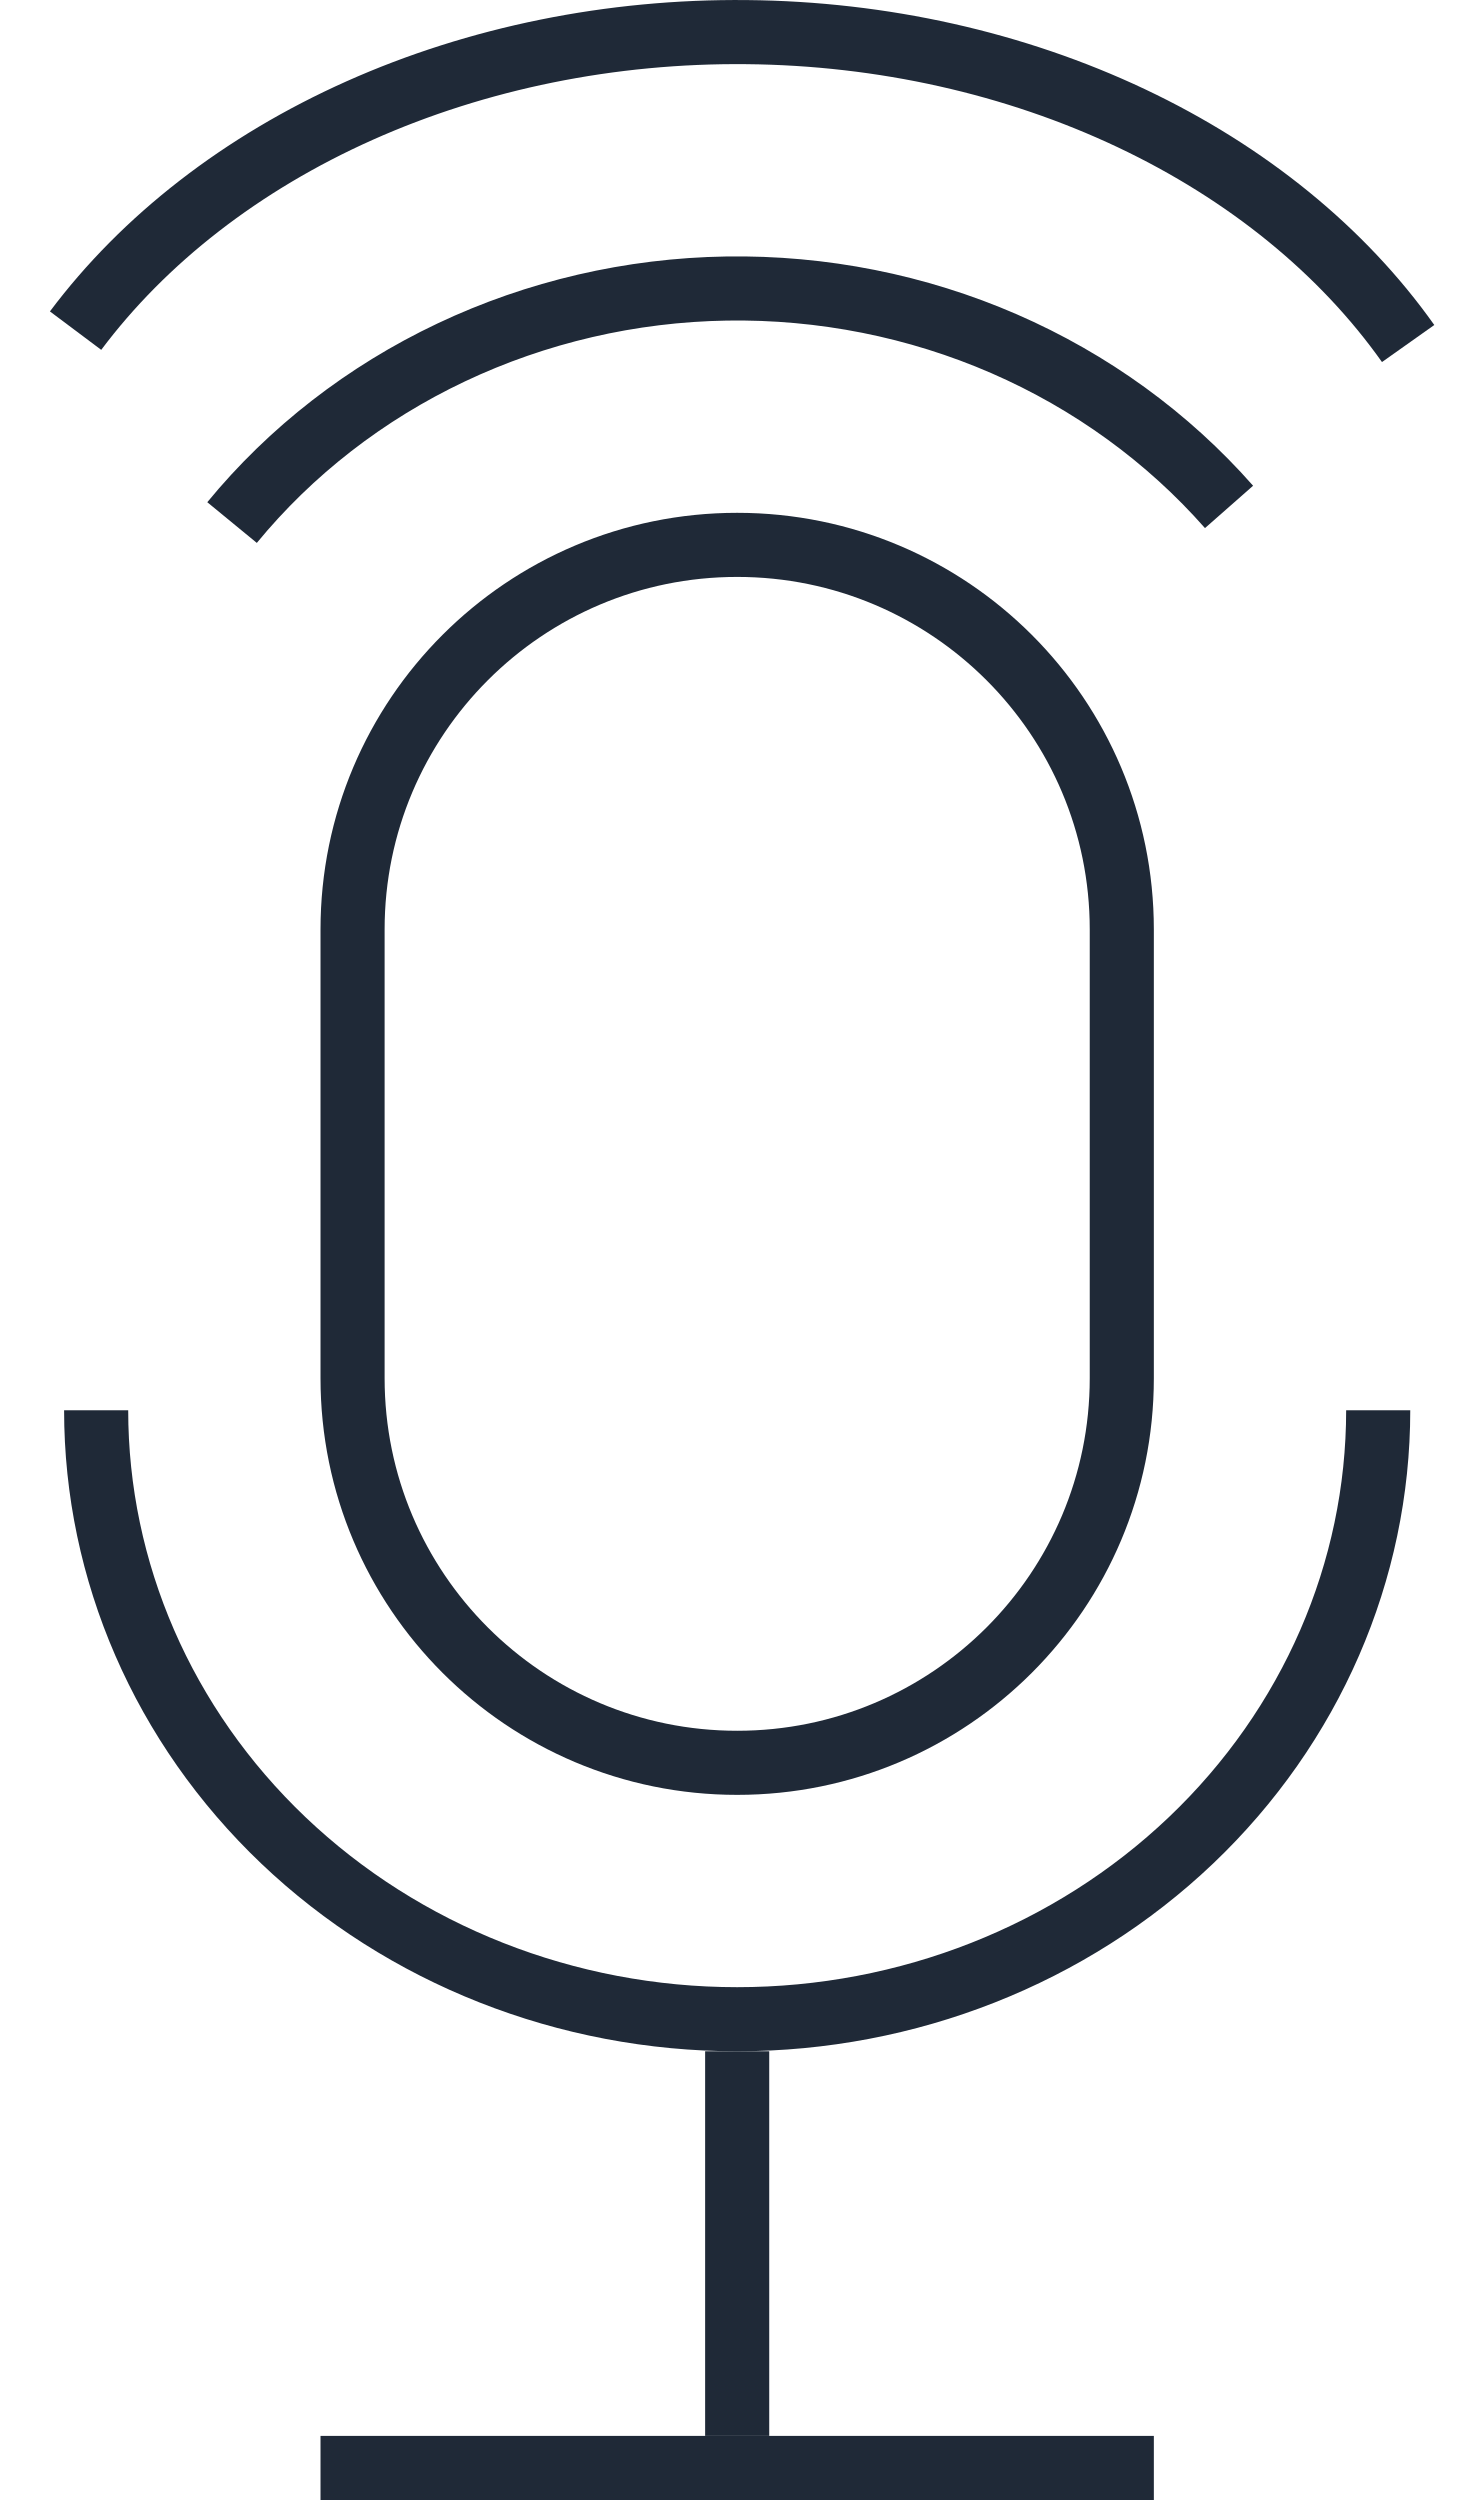
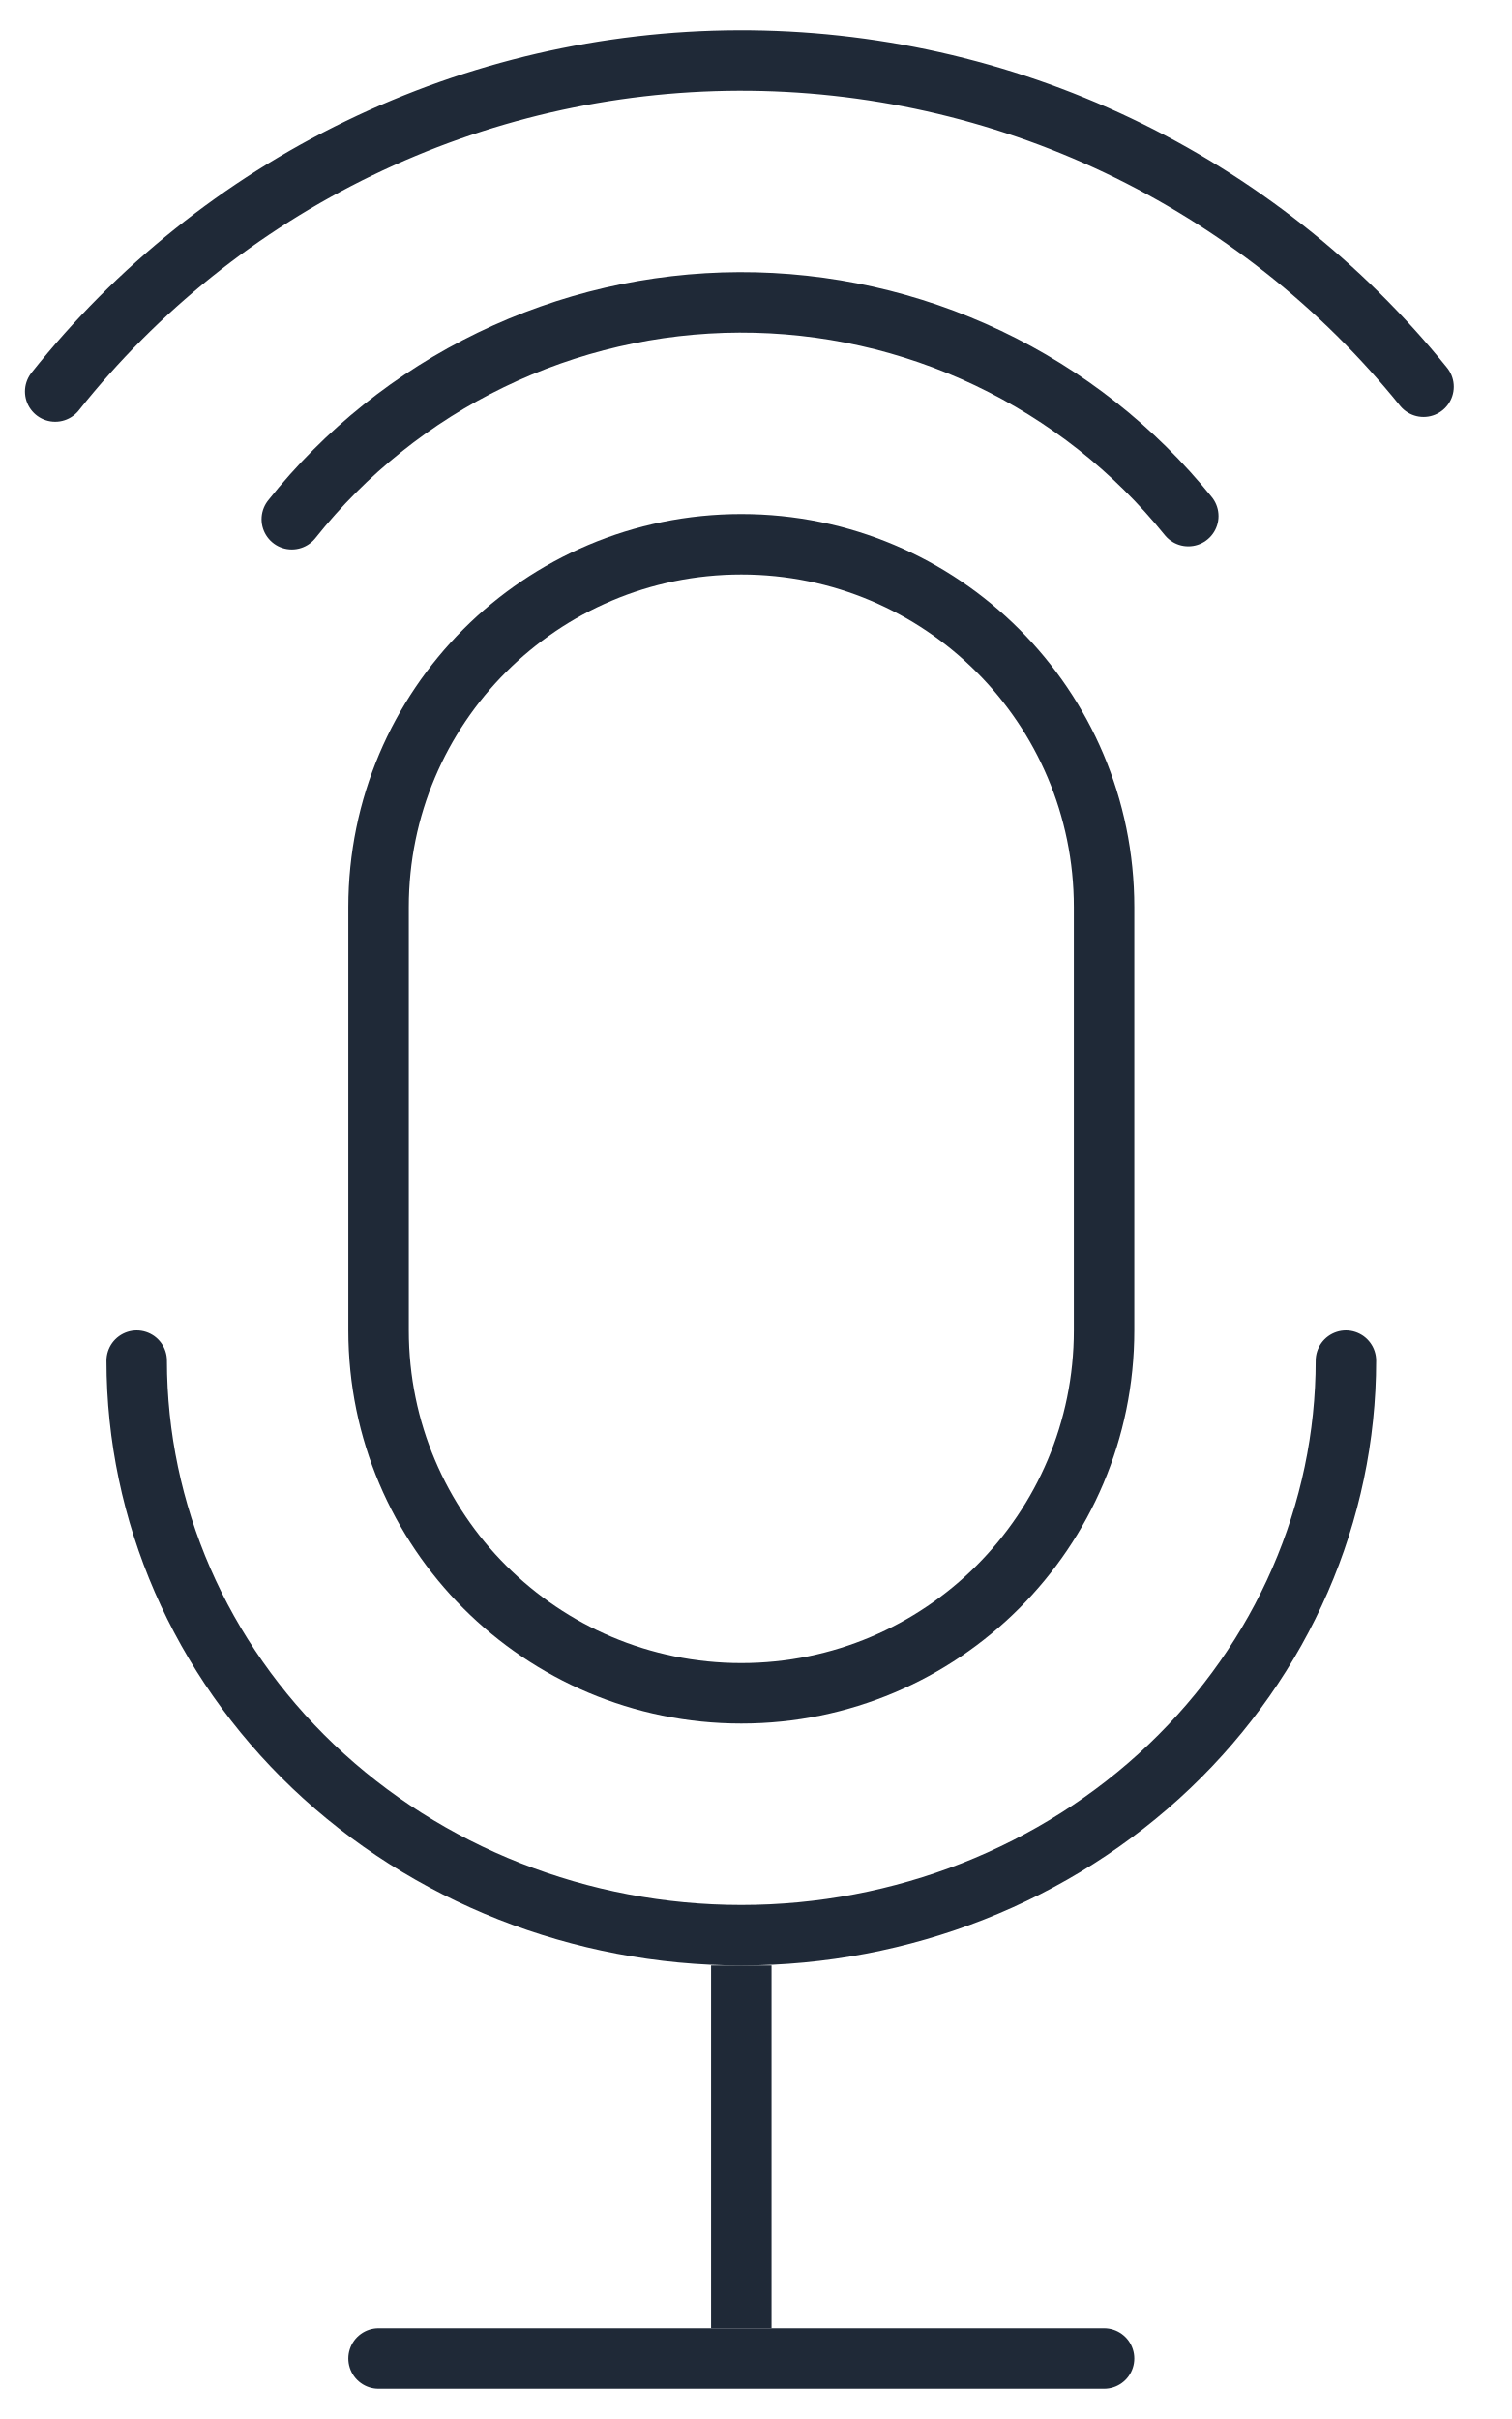
- <svg xmlns="http://www.w3.org/2000/svg" width="23" height="39" viewBox="0 0 23 39" fill="none">
-   <path d="M21.5 22C21.5 24.512 20.453 26.925 18.58 28.709C16.706 30.494 14.16 31.5 11.5 31.5C8.84 31.5 6.294 30.494 4.42 28.709C2.547 26.925 1.5 24.512 1.5 22" stroke="#1F2937" />
-   <path d="M1.179 5.158C2.246 3.734 3.77 2.547 5.61 1.725C7.449 0.904 9.532 0.48 11.648 0.501C13.765 0.521 15.833 0.986 17.646 1.843C19.459 2.7 20.945 3.916 21.967 5.359" stroke="#1F2937" />
-   <path d="M3.62 8.152C4.536 7.037 5.704 6.13 7.039 5.498C8.374 4.866 9.842 4.525 11.335 4.501C12.828 4.478 14.306 4.772 15.663 5.362C17.019 5.952 18.218 6.823 19.173 7.908" stroke="#1F2937" />
-   <rect x="5.5" y="8.5" width="12" height="19" rx="6" stroke="#1F2937" />
-   <line x1="5" y1="38.5" x2="18" y2="38.5" stroke="#1F2937" />
-   <line x1="11.5" y1="32" x2="11.5" y2="38" stroke="#1F2937" />
+ <svg xmlns="http://www.w3.org/2000/svg" width="25" height="40" viewBox="0 0 25 40" fill="none">
+   <path d="M22.261 22.5C22.261 25.012 21.213 27.425 19.341 29.209C17.467 30.994 14.921 32 12.261 32C9.601 32 7.055 30.994 5.181 29.209C3.308 27.425 2.261 25.012 2.261 22.5" stroke="#1F2937" stroke-linecap="round" />
+   <rect x="6.261" y="9" width="12" height="19" rx="6" stroke="#1F2937" />
+   <line x1="6.261" y1="39" x2="18.261" y2="39" stroke="#1F2937" stroke-linecap="round" />
+   <line x1="12.261" y1="32.5" x2="12.261" y2="38.5" stroke="#1F2937" />
+   <path d="M4.826 8.586C5.712 7.472 6.838 6.571 8.119 5.951C9.4 5.33 10.804 5.005 12.228 5C13.651 4.995 15.058 5.31 16.343 5.922C17.629 6.534 18.76 7.426 19.654 8.534" stroke="#1F2937" stroke-linecap="round" />
+   <path d="M0.913 6.474C2.266 4.773 3.983 3.398 5.939 2.451C7.894 1.503 10.037 1.008 12.21 1C14.383 0.993 16.53 1.473 18.492 2.407C20.454 3.341 22.181 4.704 23.545 6.395" stroke="#1F2937" stroke-linecap="round" />
</svg>
